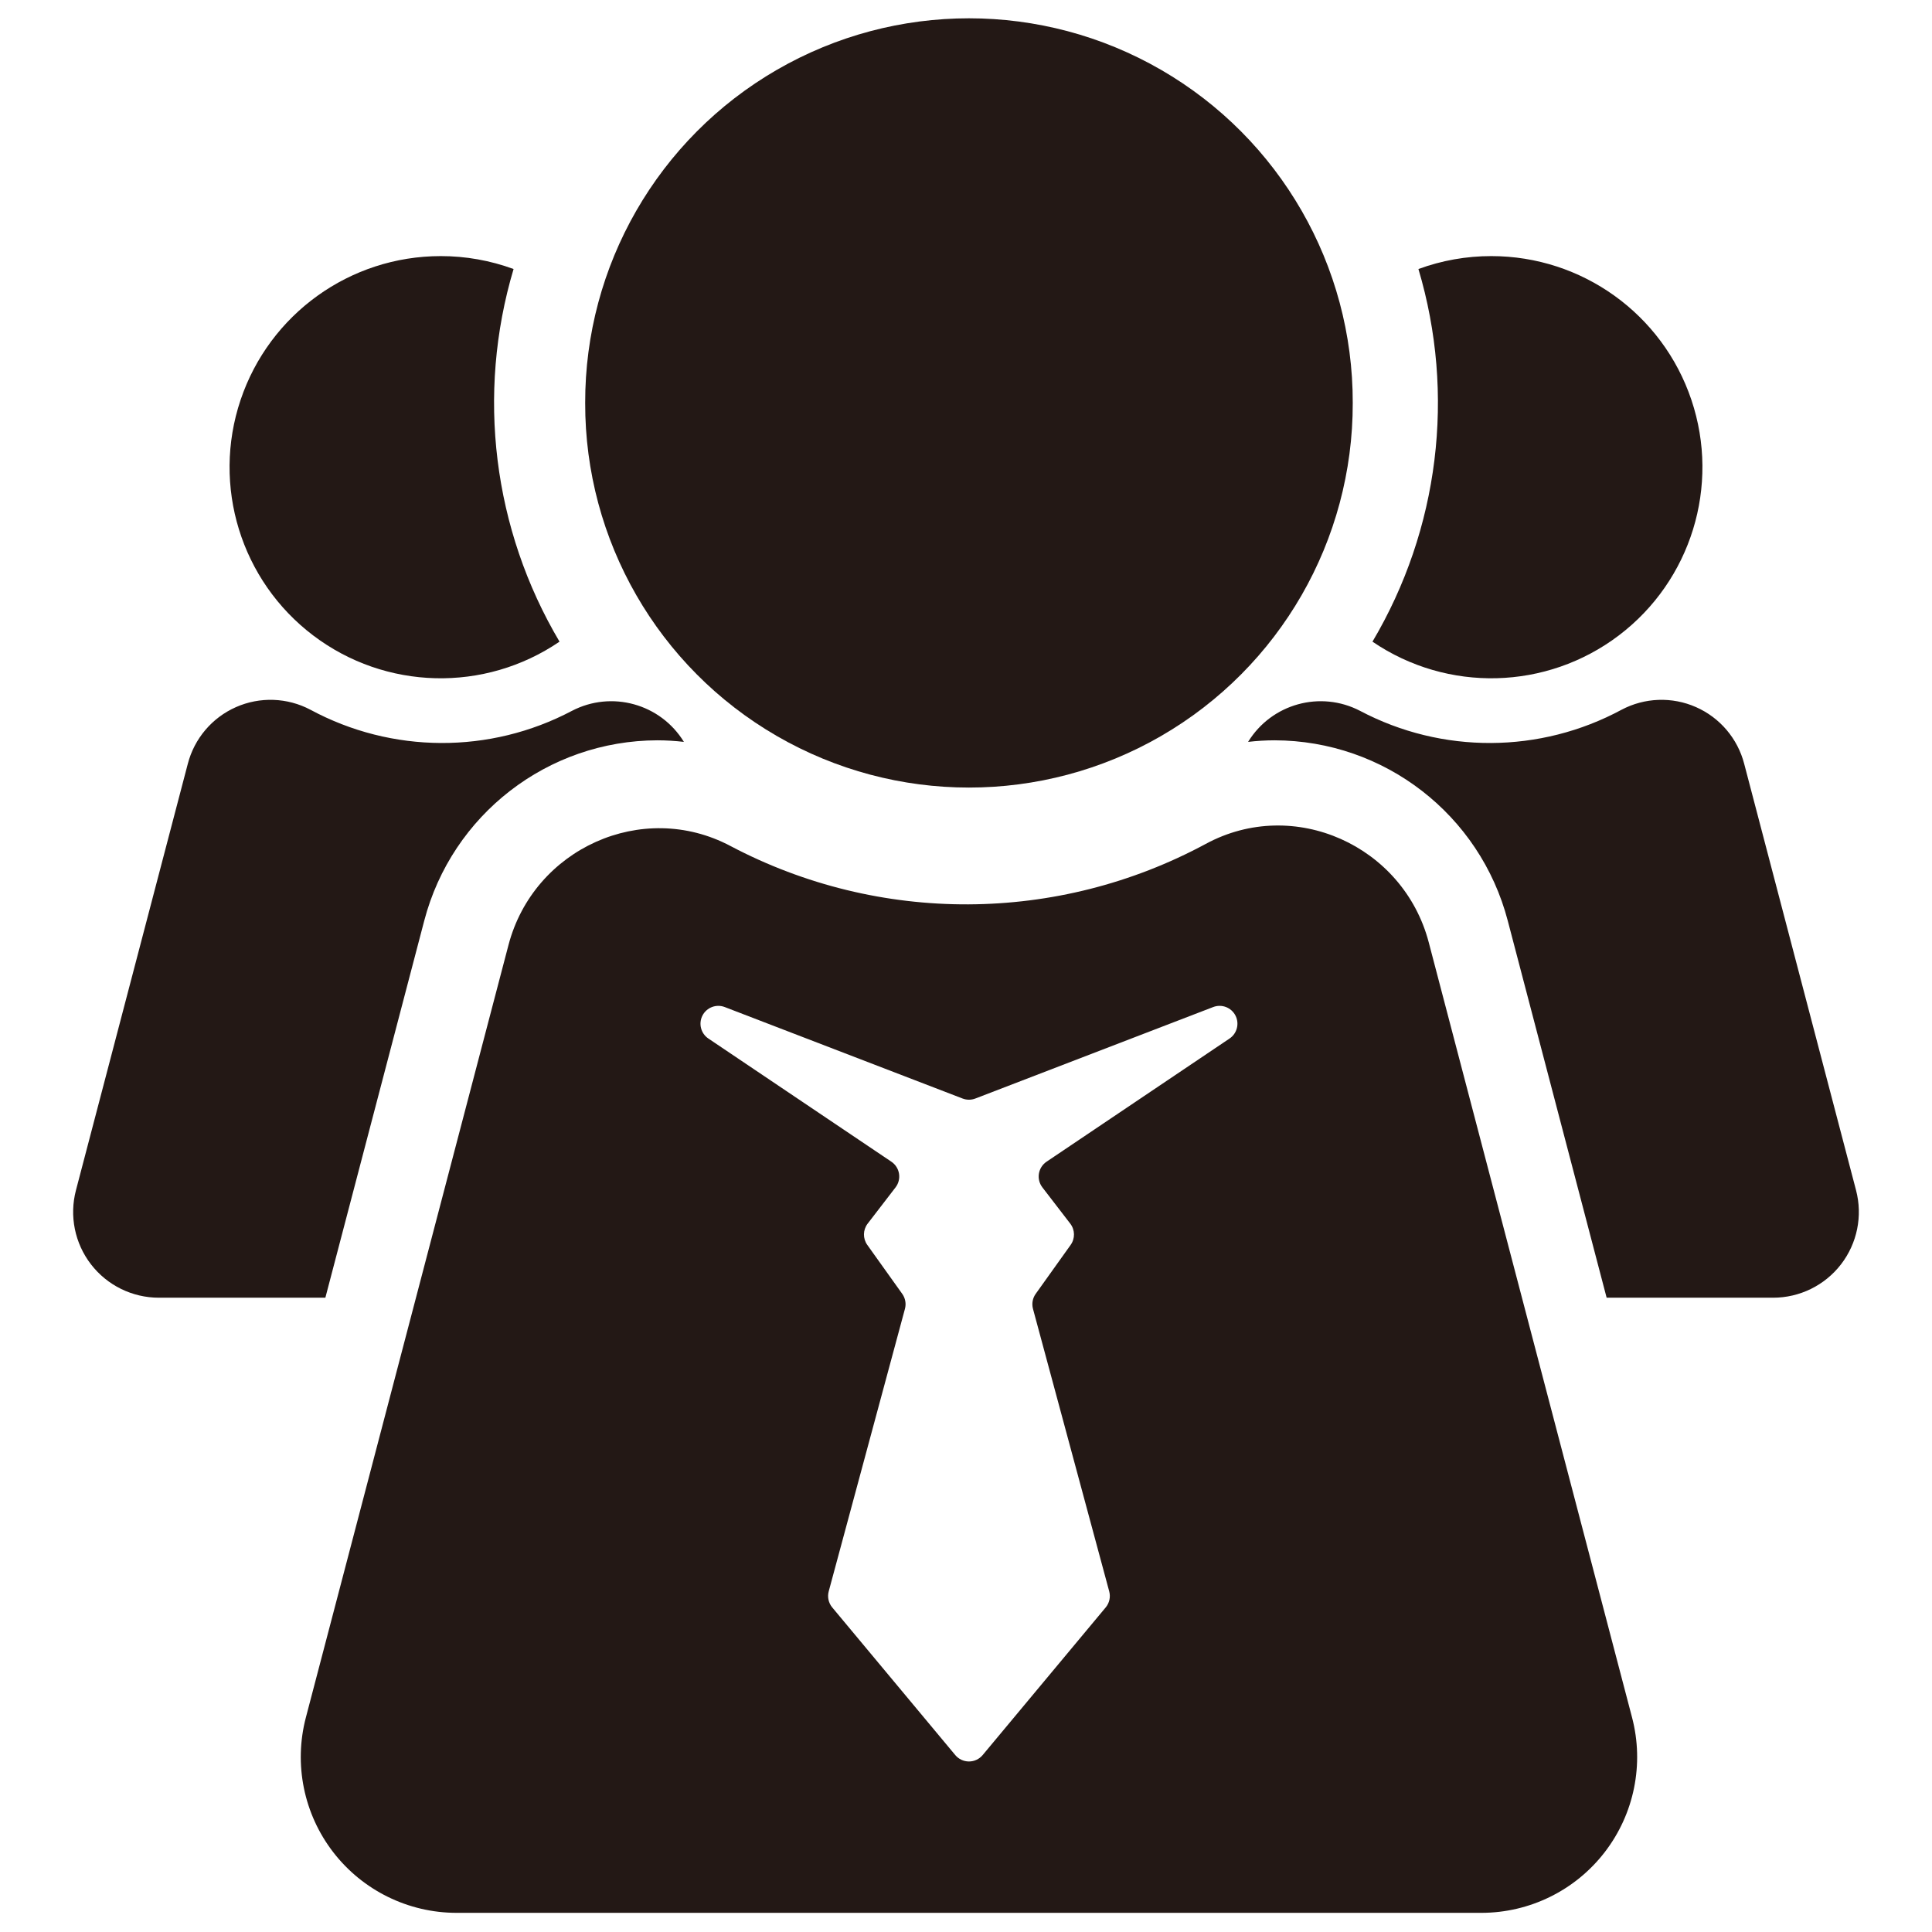
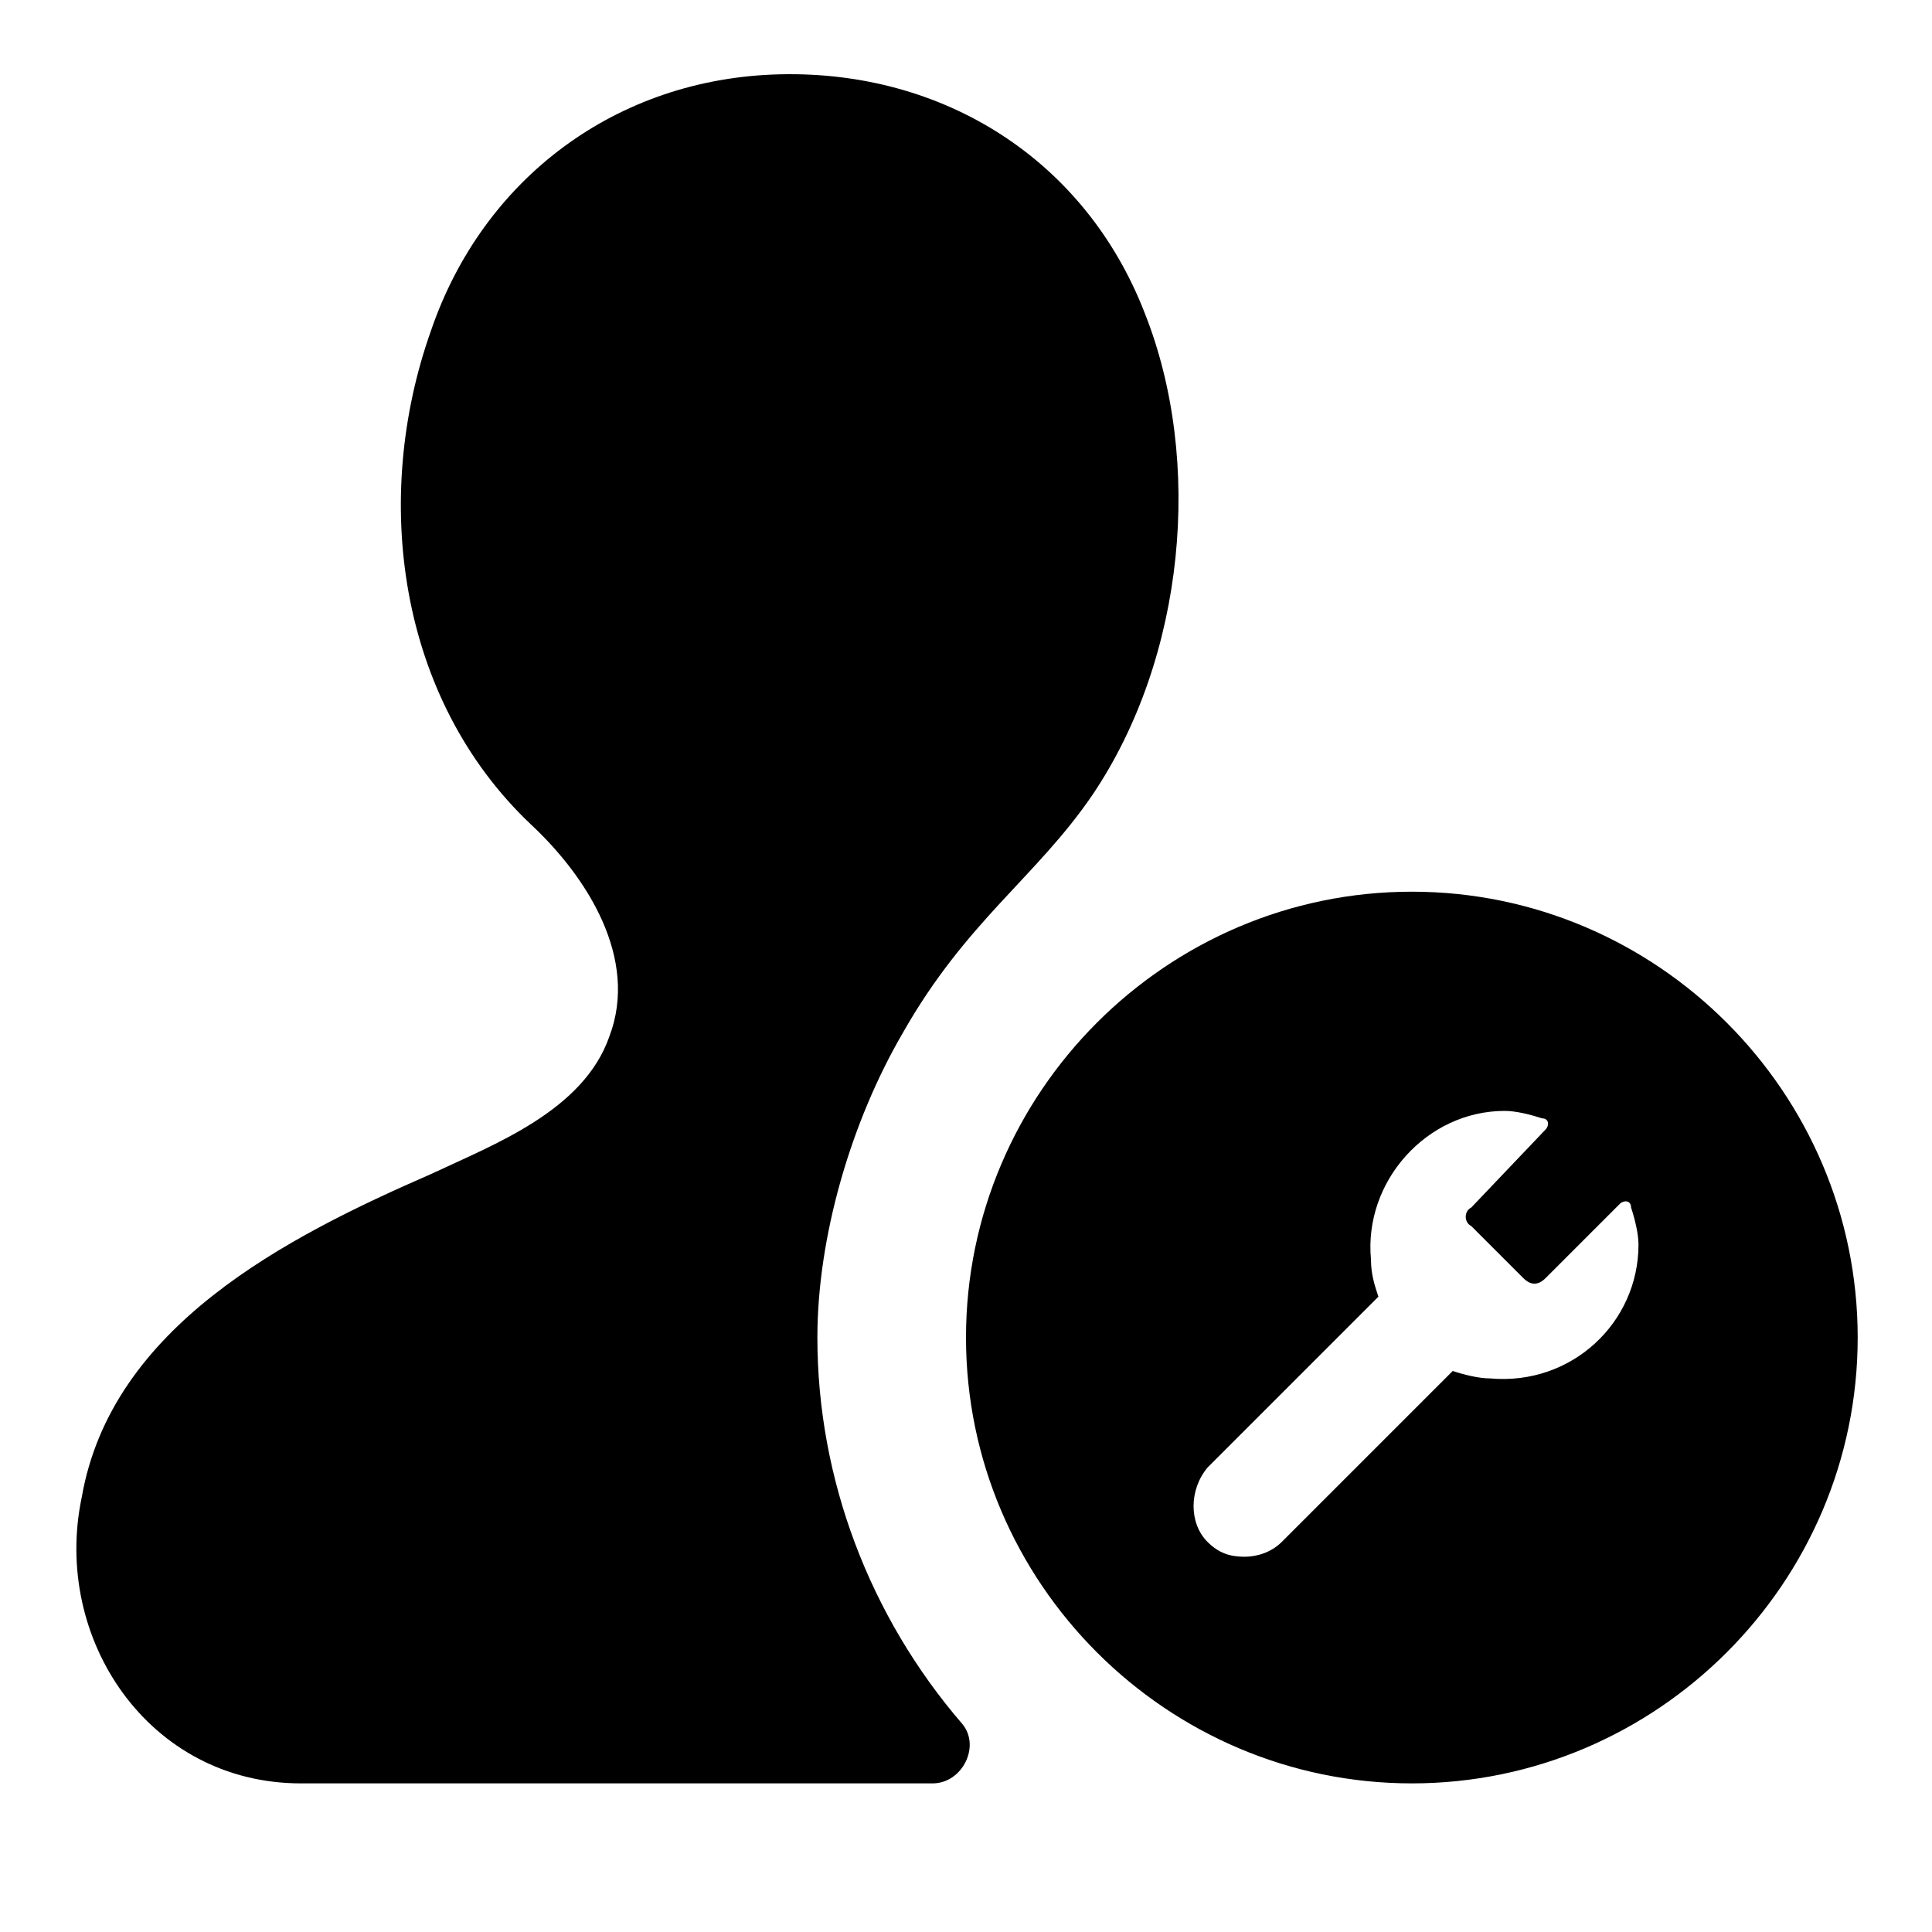
- <svg xmlns="http://www.w3.org/2000/svg" t="1638516375637" class="icon" viewBox="0 0 1024 1024" version="1.1" p-id="8665" width="200" height="200">
+ <svg xmlns="http://www.w3.org/2000/svg" t="1638755931035" class="icon" viewBox="0 0 1024 1024" version="1.1" p-id="1003" width="200" height="200">
  <defs>
    <style type="text/css" />
  </defs>
-   <path d="M790.428 135.738a111.65 111.65 0 0 0-38.631 6.852 248.293 248.293 0 0 1-24.356 197.499 111.884 111.884 0 1 0 62.986-204.351zM983.742 630.857l-59.267-225.958a45.274 45.274 0 0 0-65.004-28.725 147.224 147.224 0 0 1-138.574 0.615 45.156 45.156 0 0 0-59.38 16.425 123.692 123.692 0 0 1 13.998-0.835 128.024 128.024 0 0 1 123.639 95.665l52.397 199.768H939.8a45.429 45.429 0 0 0 43.942-56.955zM233.57 135.738a111.65 111.65 0 0 1 38.633 6.852 248.291 248.291 0 0 0 24.356 197.499A111.884 111.884 0 1 1 233.567 135.74zM40.256 630.857l59.267-225.958a45.274 45.274 0 0 1 65.007-28.725 147.224 147.224 0 0 0 138.571 0.615 45.156 45.156 0 0 1 59.38 16.425 123.692 123.692 0 0 0-13.995-0.835 128.024 128.024 0 0 0-123.642 95.665l-52.395 199.768h-88.251a45.429 45.429 0 0 1-43.942-56.955z" fill="#231815" p-id="8666" />
-   <path d="M513.571 213.563m-203.412 0a203.412 203.412 0 1 0 406.823 0 203.412 203.412 0 1 0-406.823 0Z" fill="#231815" p-id="8667" />
-   <path d="M865.022 910.299l-107.75-410.8c-13.465-51.336-71.509-77.487-118.183-52.222a267.657 267.657 0 0 1-251.931 1.12c-46.682-24.731-104.253 1.391-117.653 52.493l-107.386 409.408a82.592 82.592 0 0 0 79.889 103.547h543.125a82.592 82.592 0 0 0 79.889-103.547zM651.679 550.446l-96.977 65.275a9.463 9.463 0 0 0-2.215 13.62l14.777 19.214a9.463 9.463 0 0 1 0.2 11.272l-18.525 25.936a9.463 9.463 0 0 0-1.434 7.964l40.4 149.725a9.463 9.463 0 0 1-1.865 8.523l-65.199 78.238a9.463 9.463 0 0 1-14.54 0l-65.199-78.238a9.463 9.463 0 0 1-1.865-8.523l40.4-149.725a9.463 9.463 0 0 0-1.437-7.967l-18.522-25.936a9.463 9.463 0 0 1 0.198-11.269l14.78-19.214a9.463 9.463 0 0 0-2.215-13.62l-96.98-65.275a9.463 9.463 0 0 1 8.681-16.685l126.032 48.474a9.46 9.46 0 0 0 6.796 0l126.029-48.474a9.463 9.463 0 0 1 8.681 16.685z" fill="#231815" p-id="8668" />
+   <path d="M433.231 708.923c0-53.169 17.723-114.215 45.292-161.477 33.477-59.077 70.892-82.708 100.431-126.031 49.231-72.862 59.077-177.231 27.569-256C575.015 84.677 500.185 37.415 413.538 39.385s-157.538 55.138-185.108 135.877c-31.508 88.615-17.723 194.954 53.169 261.908 29.538 27.569 57.108 70.892 41.354 112.246-13.785 39.385-61.046 57.108-94.523 72.862-76.8 33.477-169.354 80.738-185.108 171.323C27.569 868.431 78.769 945.231 159.508 945.231h334.769c15.754 0 25.6-19.692 15.754-31.508C460.8 856.615 433.231 783.754 433.231 708.923z m315.077-236.308c-129.969 0-236.308 106.338-236.308 236.308s106.338 236.308 236.308 236.308 236.308-106.338 236.308-236.308-106.338-236.308-236.308-236.308z m41.354 257.969c-5.908 0-13.785-1.969-19.692-3.938l-90.585 90.585c-5.908 5.908-13.785 7.877-19.692 7.877-7.877 0-13.785-1.969-19.692-7.877-9.846-9.846-9.846-27.569 0-39.385l90.585-90.585c-1.969-5.908-3.938-11.815-3.938-19.692-3.938-41.354 29.538-78.769 70.892-78.769 5.908 0 13.785 1.969 19.692 3.938 3.938 0 3.938 3.938 1.969 5.908l-39.385 41.354c-3.938 1.969-3.938 7.877 0 9.846l27.569 27.569c3.938 3.938 7.877 3.938 11.815 0l39.385-39.385c1.969-1.969 5.908-1.969 5.908 1.969 1.969 5.908 3.938 13.785 3.938 19.692 0 41.354-35.446 74.831-78.769 70.892z" p-id="1004" />
</svg>
